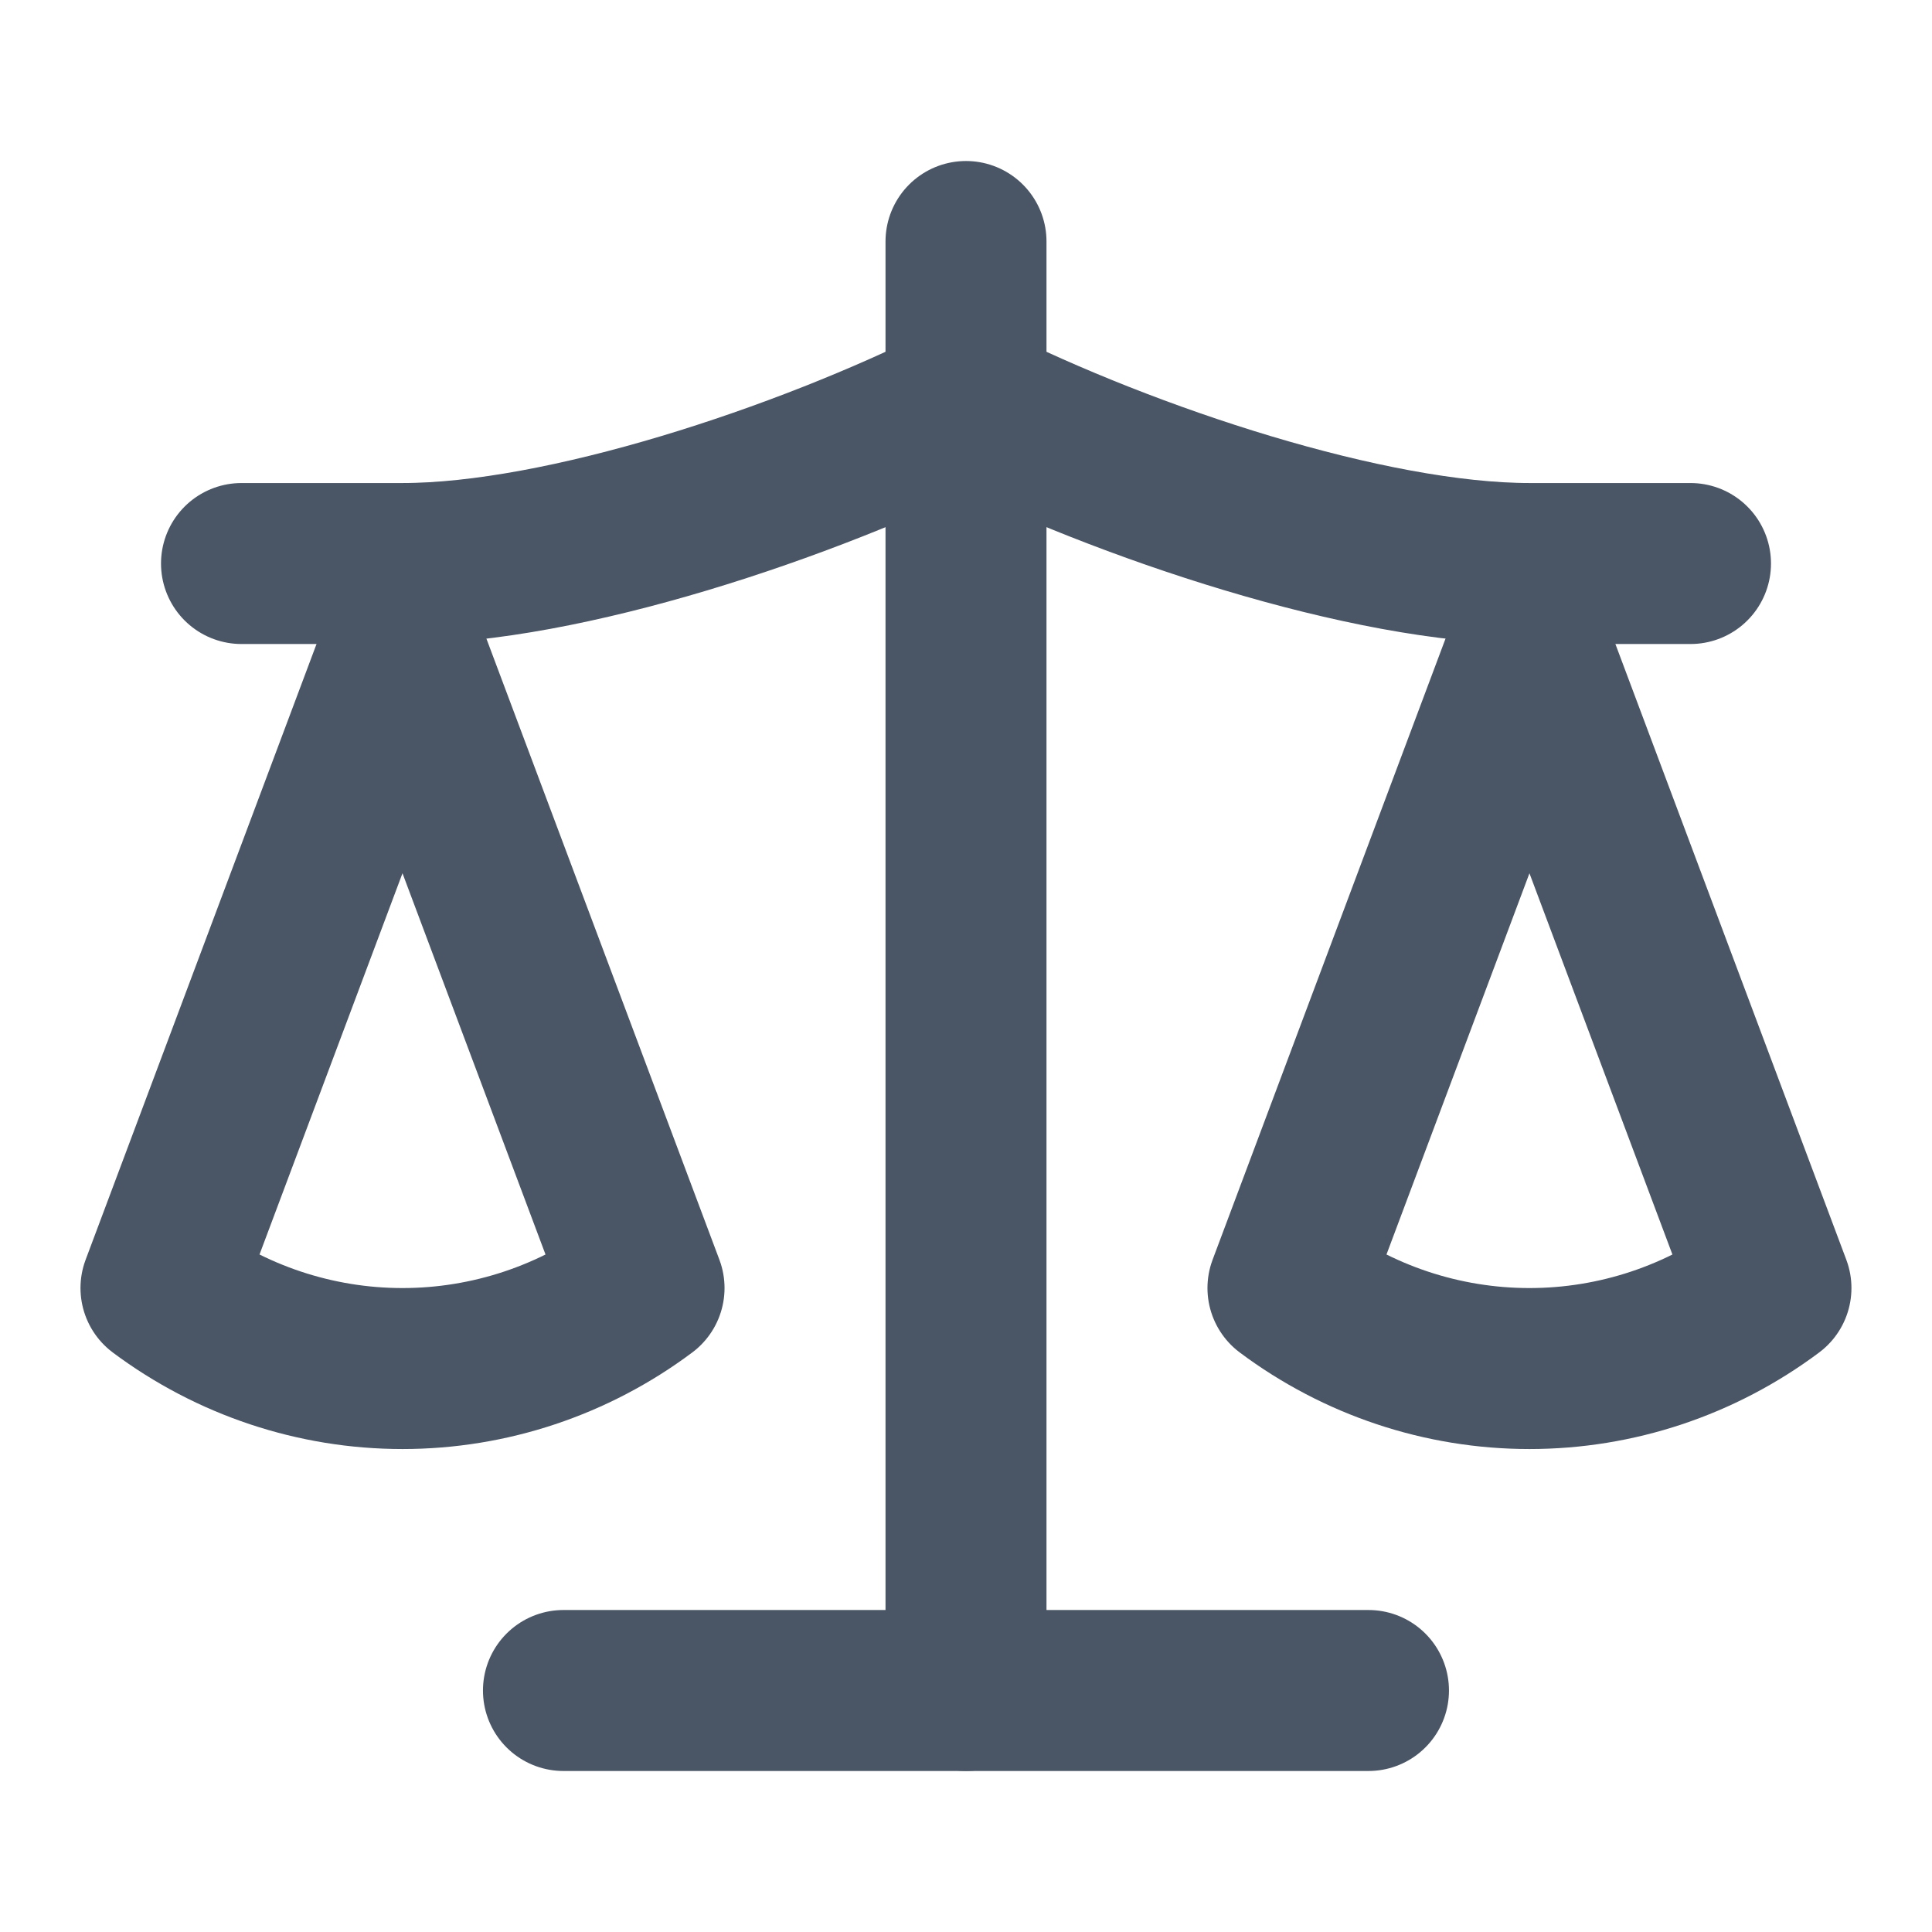
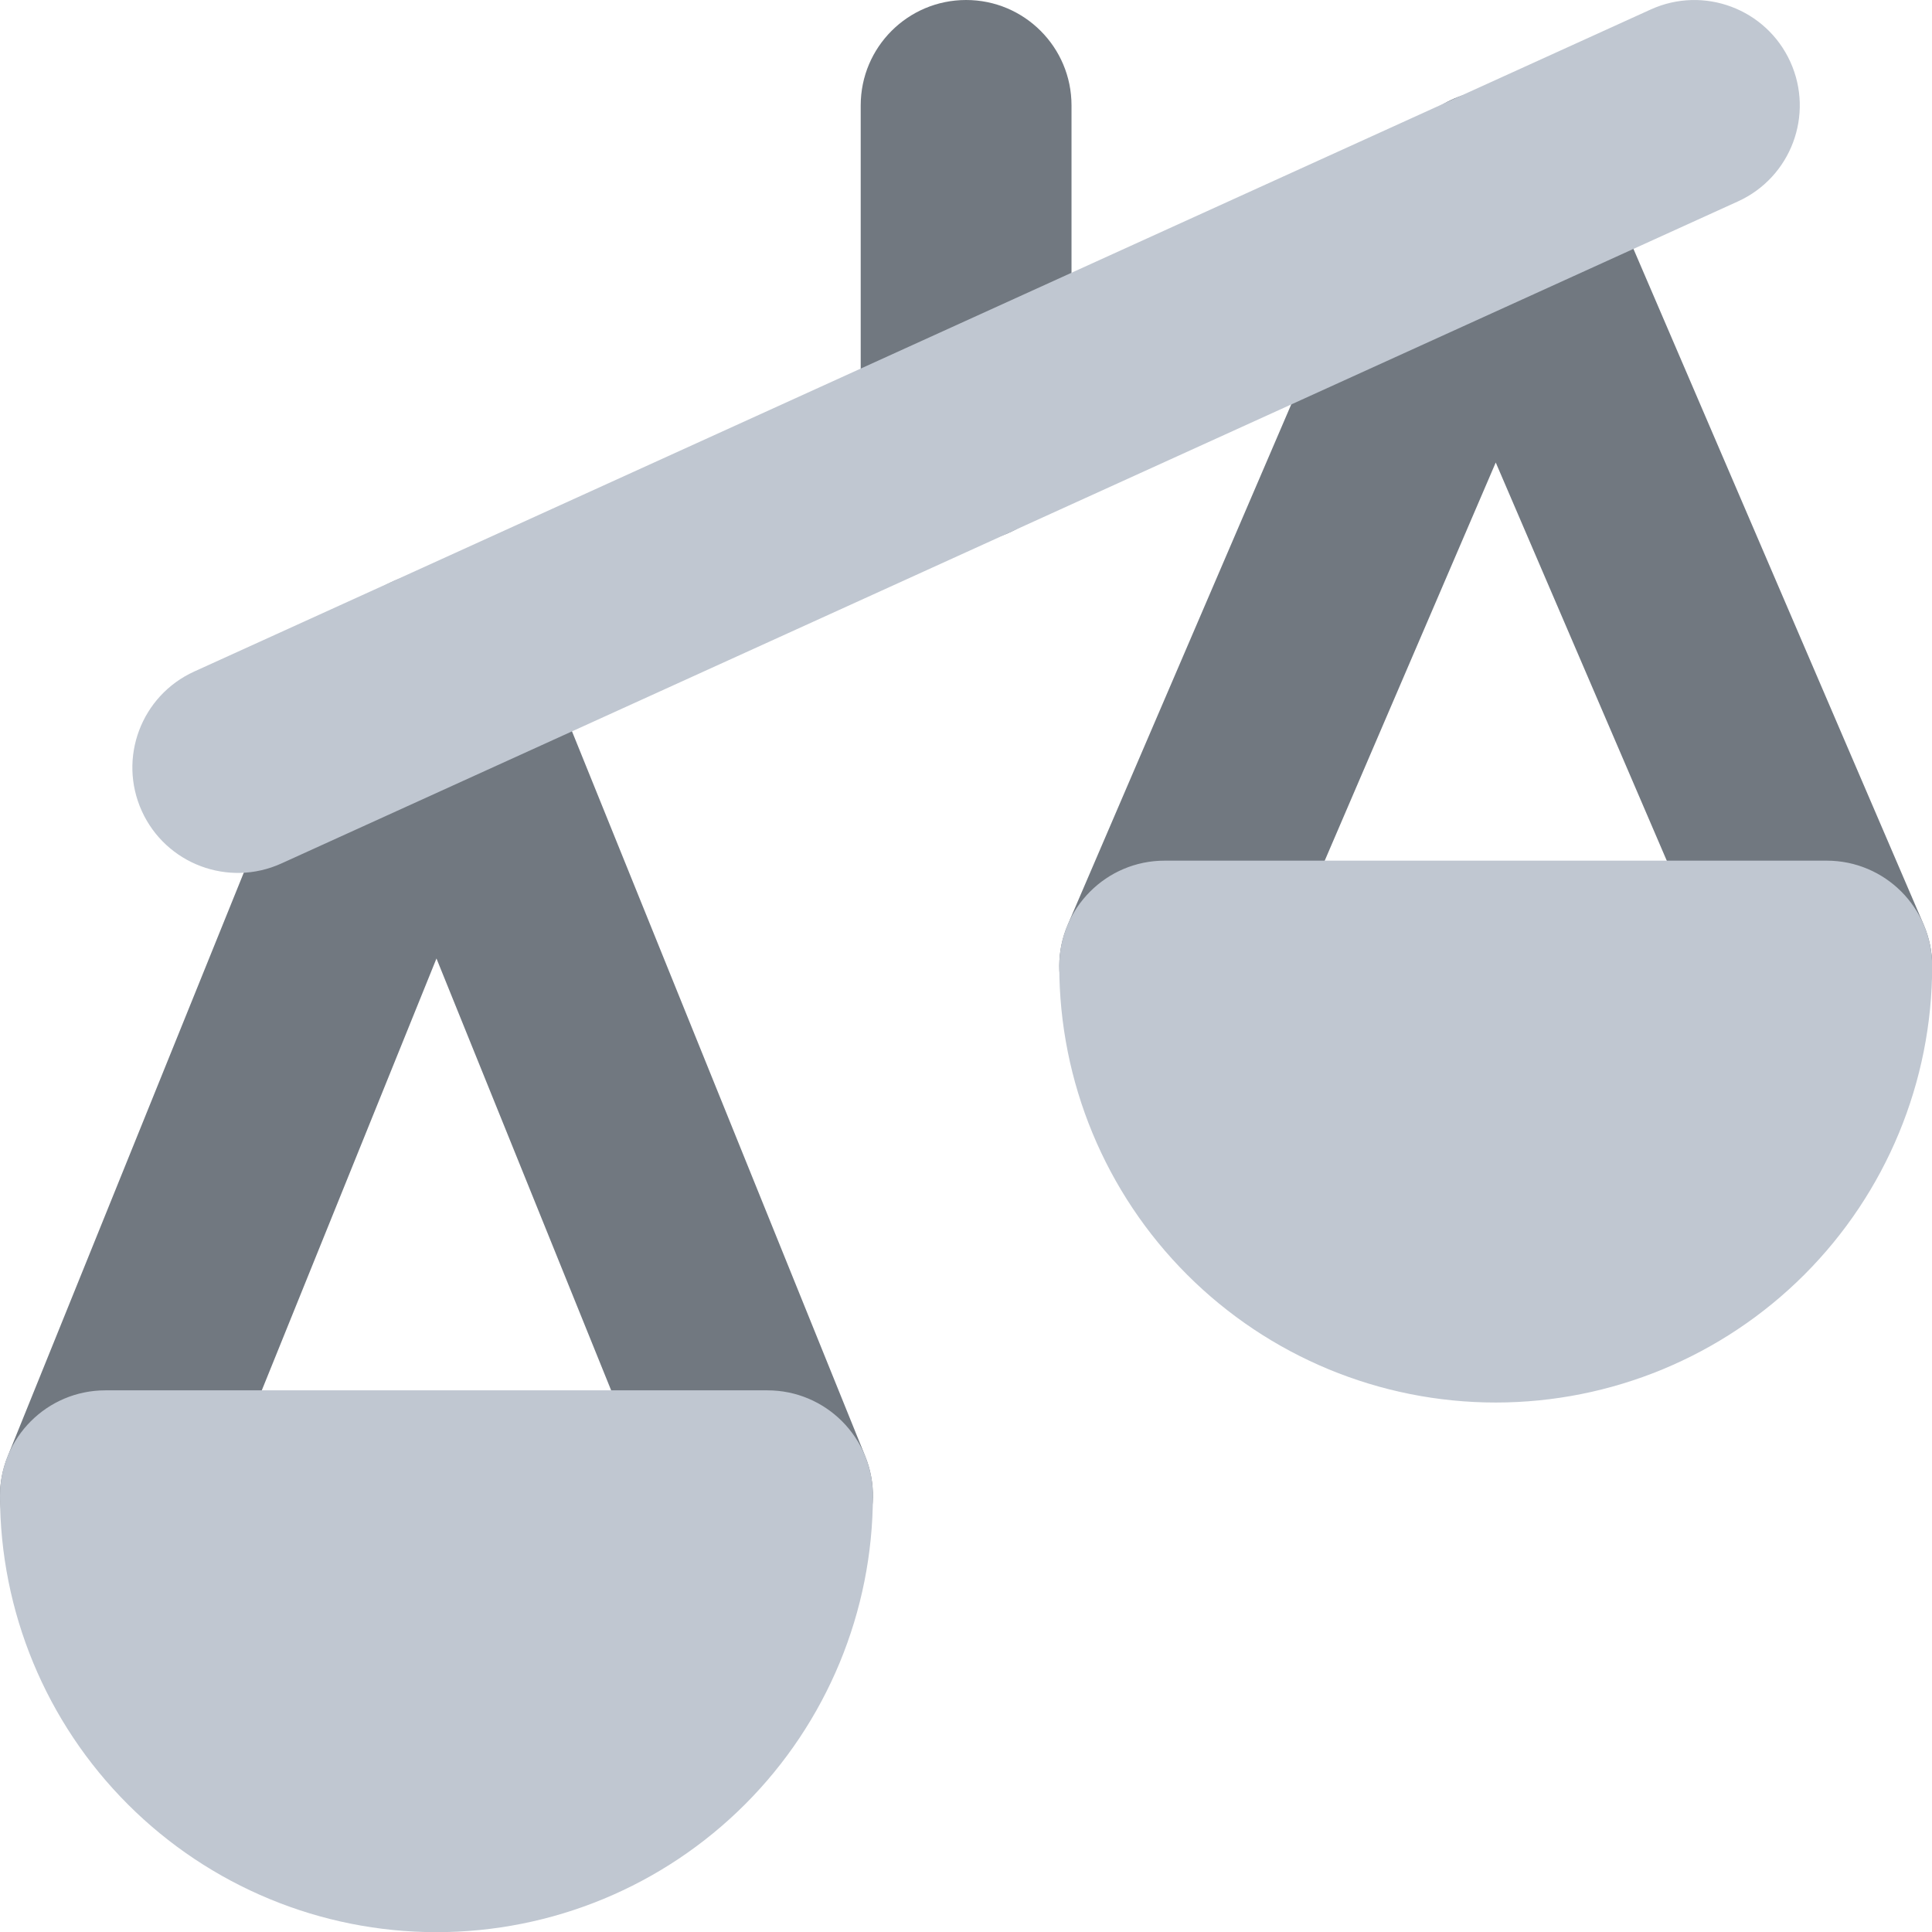
- <svg xmlns="http://www.w3.org/2000/svg" width="28" height="28" viewBox="0 0 28 28" fill="none">
-   <path d="M18.666 18.667L22.166 9.334L25.666 18.667C24.651 19.426 23.427 19.834 22.166 19.834C20.907 19.834 19.681 19.426 18.666 18.667Z" stroke="#4A5565" stroke-width="2.333" stroke-linecap="round" stroke-linejoin="round" />
-   <path d="M2.333 18.667L5.833 9.334L9.334 18.667C8.319 19.426 7.093 19.834 5.833 19.834C4.574 19.834 3.349 19.426 2.333 18.667Z" stroke="#4A5565" stroke-width="2.333" stroke-linecap="round" stroke-linejoin="round" />
-   <path d="M8.166 24.5H19.833" stroke="#4A5565" stroke-width="2.333" stroke-linecap="round" stroke-linejoin="round" />
-   <path d="M14 3.5V24.5" stroke="#4A5565" stroke-width="2.333" stroke-linecap="round" stroke-linejoin="round" />
-   <path d="M3.5 8.167H5.833C8.167 8.167 11.667 7.001 14 5.834C16.333 7.001 19.833 8.167 22.167 8.167H24.5" stroke="#4A5565" stroke-width="2.333" stroke-linecap="round" stroke-linejoin="round" />
+ <svg xmlns="http://www.w3.org/2000/svg" width="36" height="36" viewBox="0 0 36 36" fill="none">
+   <path fill-rule="evenodd" clip-rule="evenodd" d="M19.966 1.964C19.966 0.879 19.087 0 18.002 0C16.917 0 16.038 0.879 16.038 1.964V8.132C16.038 9.217 16.917 10.097 18.002 10.097C19.087 10.097 19.966 9.217 19.966 8.132V1.964ZM27.871 1.677C28.656 1.677 29.366 2.145 29.676 2.866L35.844 17.226C36.272 18.222 35.811 19.378 34.814 19.806C33.818 20.234 32.662 19.773 32.234 18.776L27.871 8.618L23.508 18.776C23.079 19.773 21.924 20.234 20.927 19.806C19.931 19.378 19.47 18.222 19.898 17.226L26.066 2.866C26.376 2.145 27.086 1.677 27.871 1.677ZM8.133 10.658C8.933 10.658 9.654 11.144 9.954 11.886L16.122 27.134C16.529 28.139 16.043 29.284 15.038 29.691C14.032 30.098 12.887 29.612 12.48 28.607L8.133 17.86L3.786 28.607C3.379 29.612 2.234 30.098 1.228 29.691C0.223 29.284 -0.263 28.139 0.144 27.134L6.312 11.886C6.612 11.144 7.333 10.658 8.133 10.658Z" fill="#717880" />
+   <path fill-rule="evenodd" clip-rule="evenodd" d="M32.384 3.753C33.372 3.304 33.809 2.14 33.36 1.152C32.911 0.164 31.746 -0.272 30.758 0.177L3.619 12.513C2.631 12.962 2.194 14.126 2.643 15.114C3.092 16.101 4.257 16.538 5.244 16.089L32.384 3.753ZM21.702 16.037C20.617 16.037 19.738 16.917 19.738 18.002C19.738 20.158 20.595 22.227 22.12 23.752C23.645 25.277 25.713 26.134 27.87 26.134C30.027 26.134 32.096 25.277 33.621 23.752C35.146 22.227 36.003 20.158 36.003 18.002C36.003 16.917 35.123 16.037 34.038 16.037H21.702ZM1.964 25.907C0.879 25.907 0 26.786 0 27.871C0 30.028 0.857 32.096 2.382 33.621C3.907 35.147 5.976 36.003 8.132 36.003C10.289 36.003 12.358 35.147 13.883 33.621C15.408 32.096 16.265 30.028 16.265 27.871C16.265 26.786 15.385 25.907 14.3 25.907H1.964Z" fill="#C0C7D1" />
</svg>
